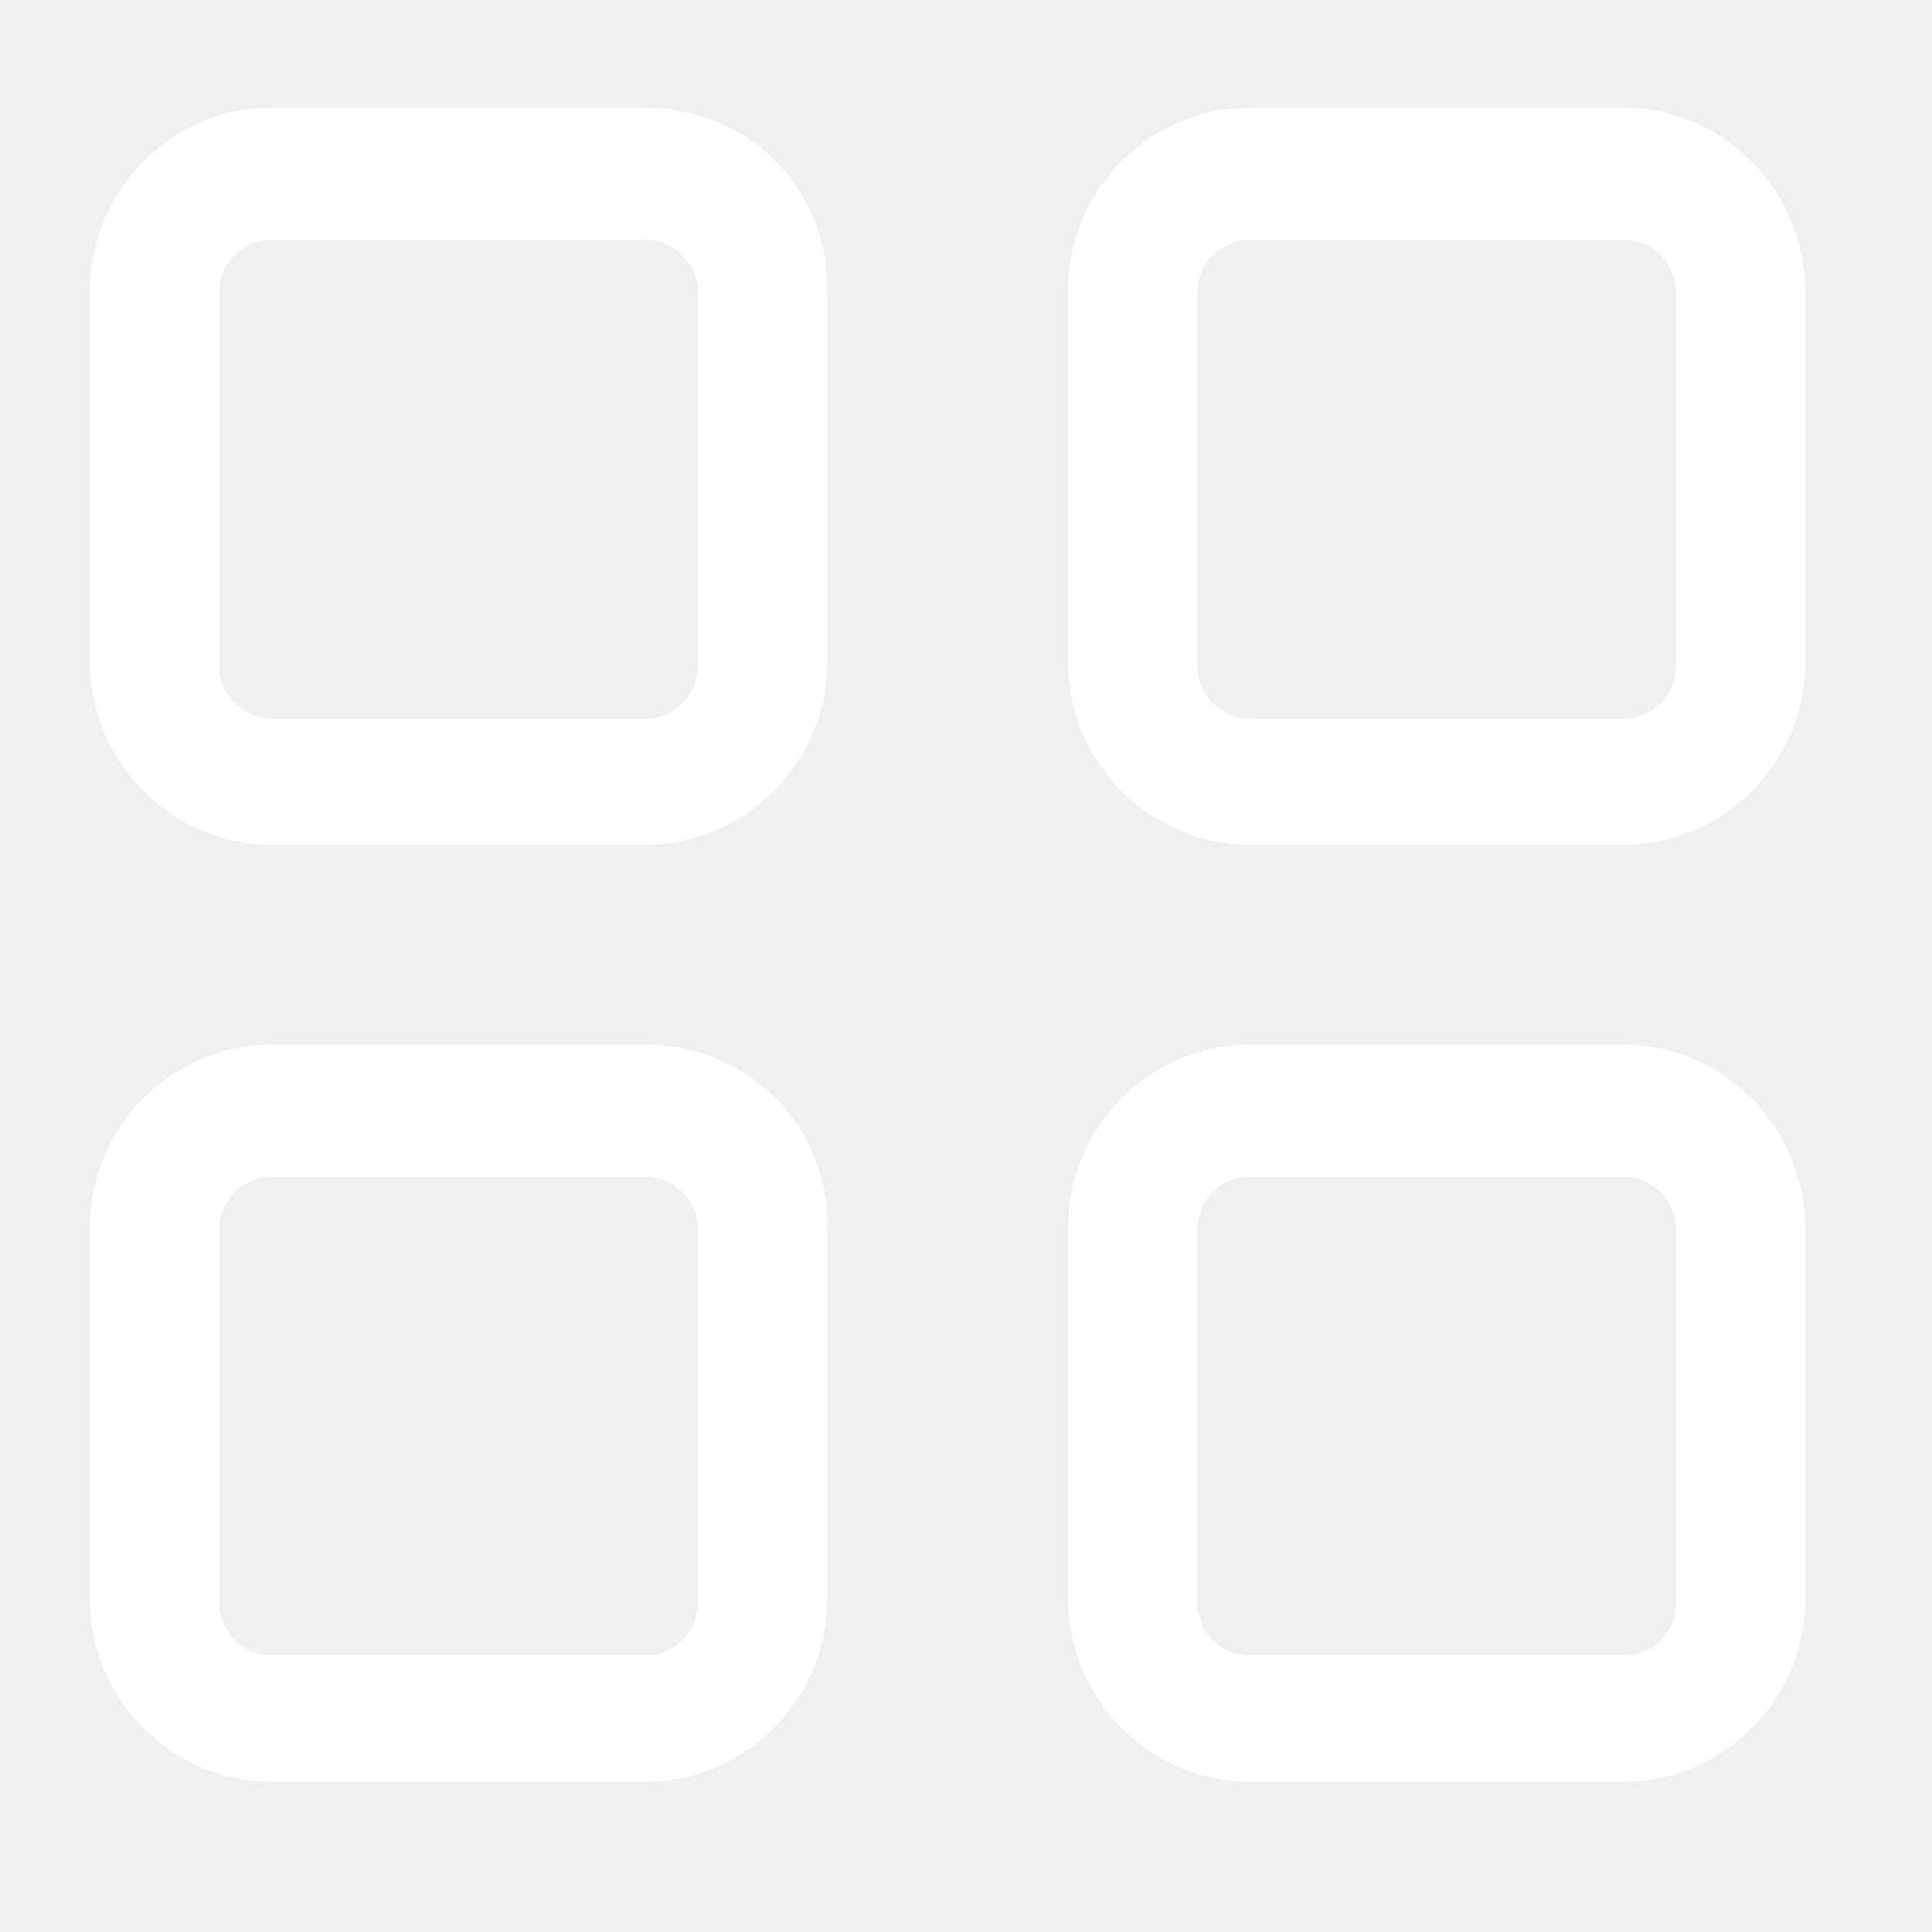
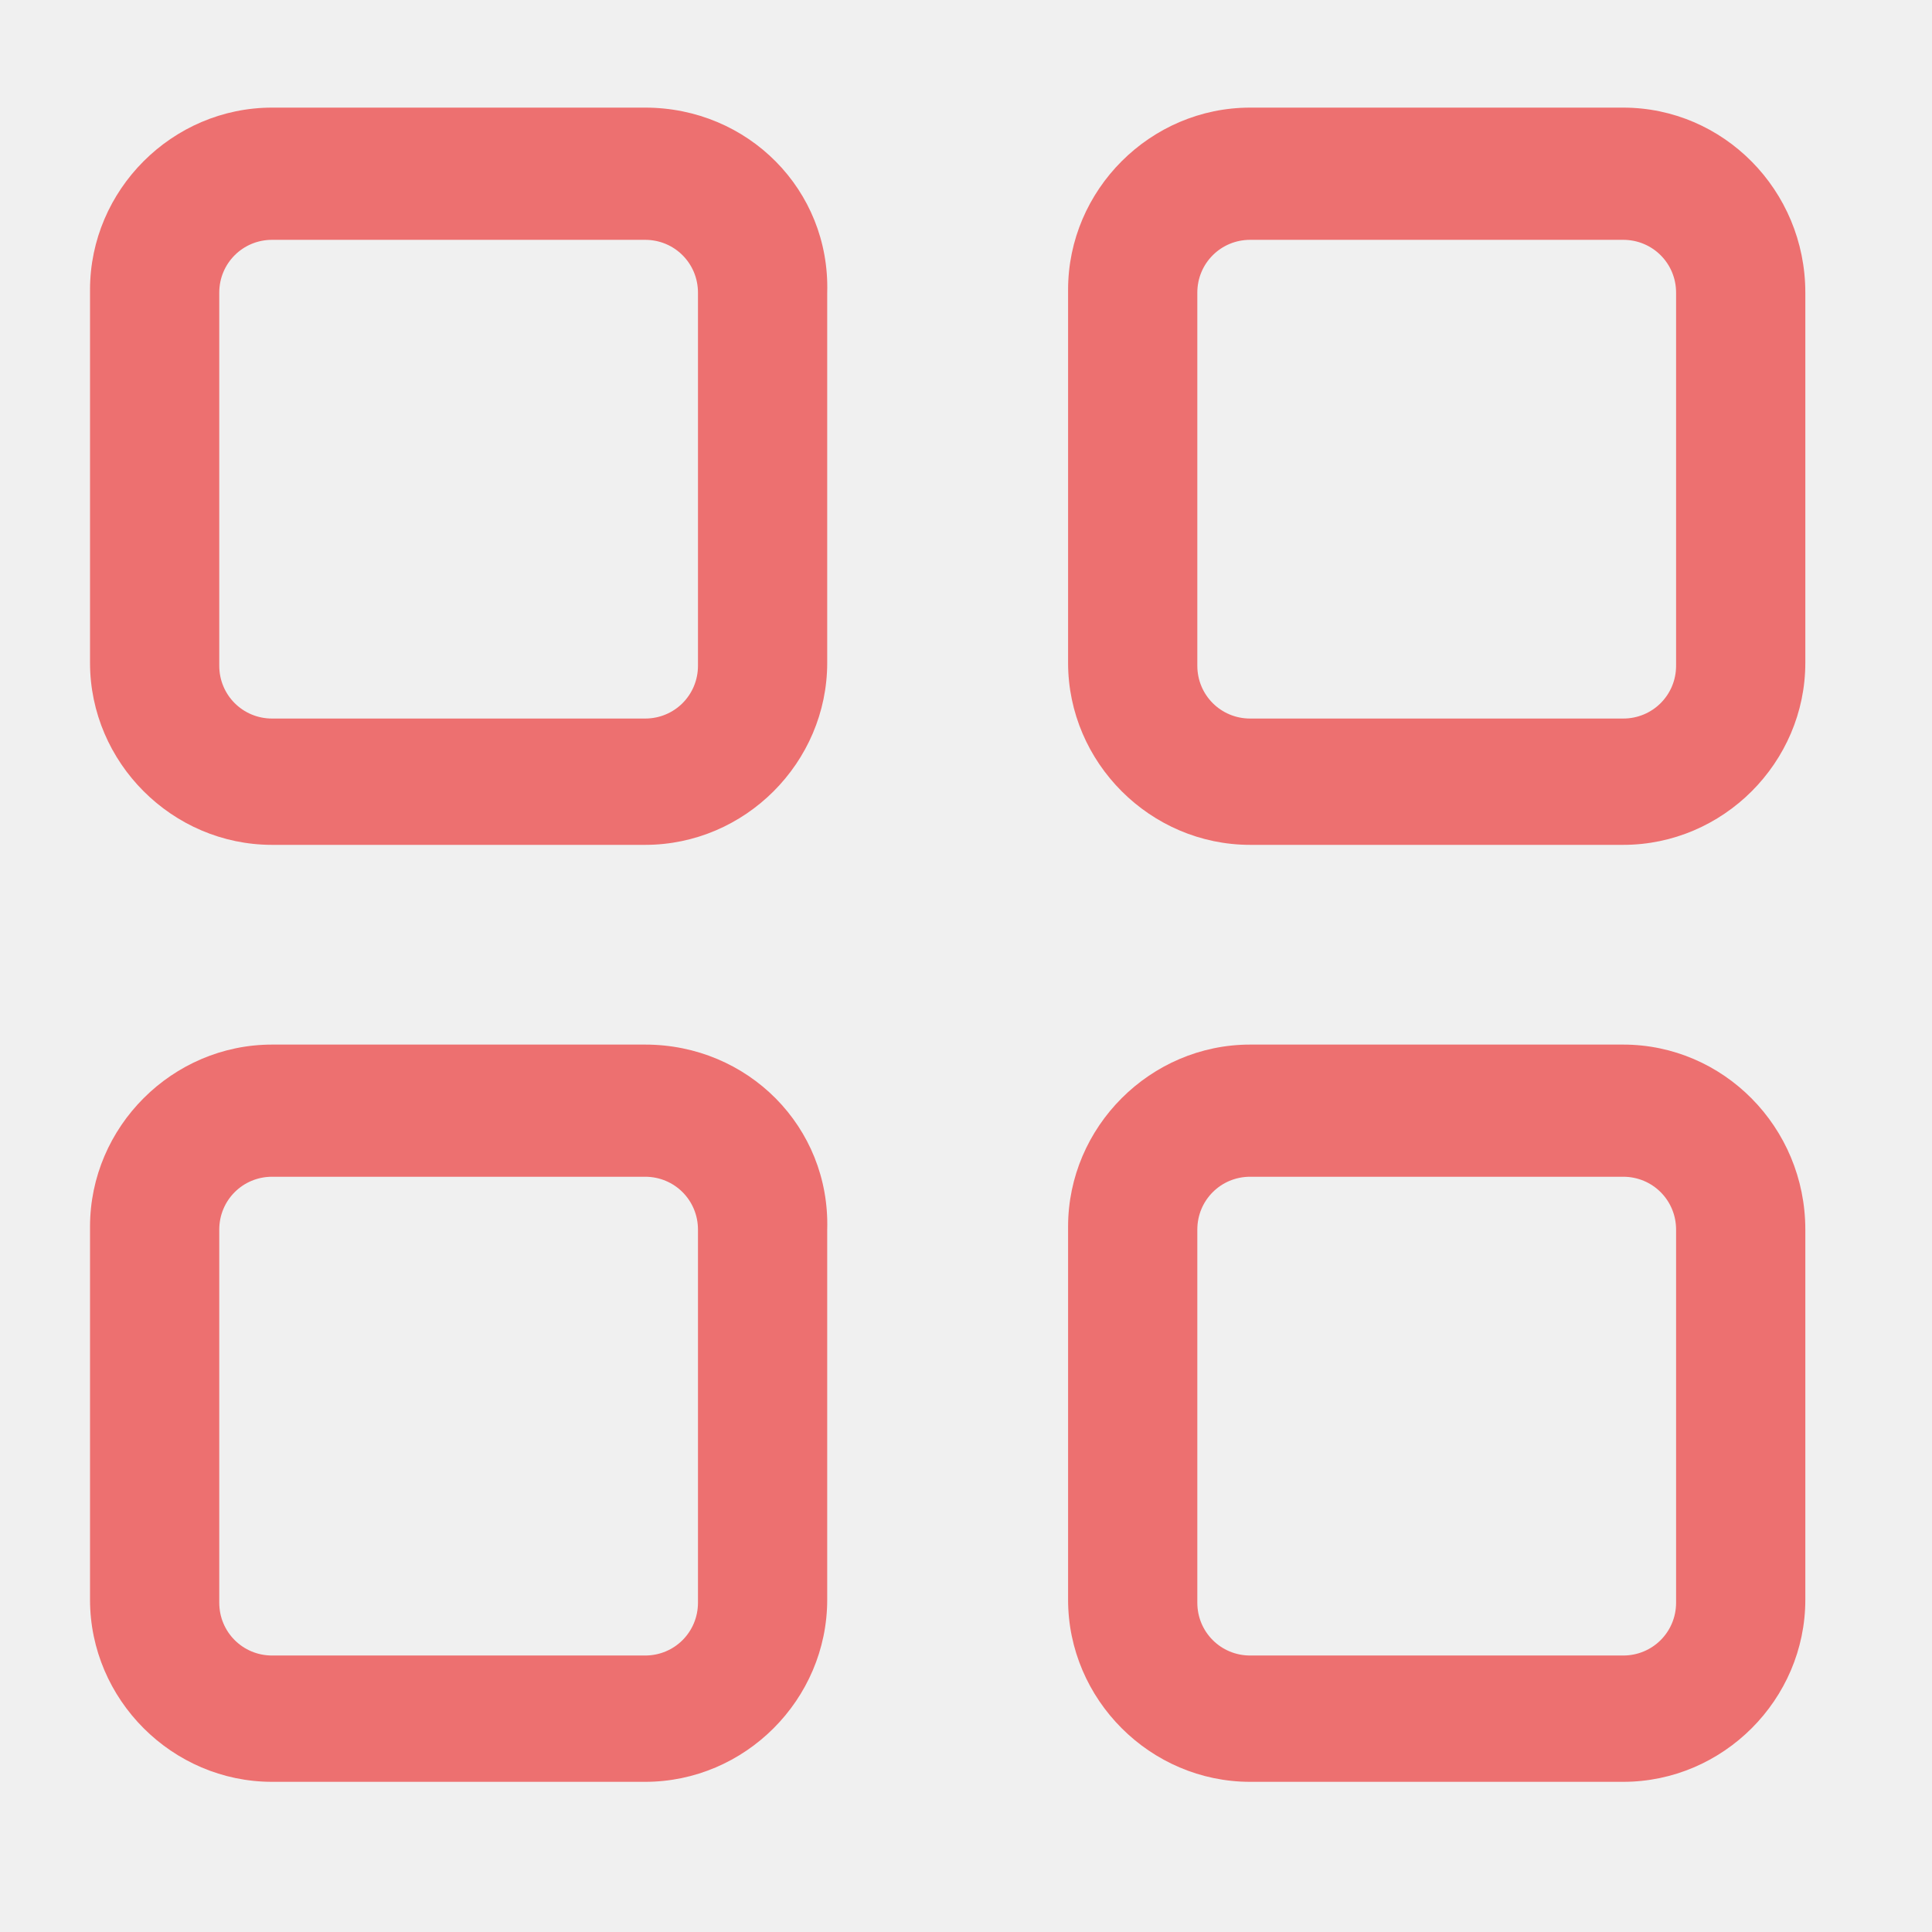
- <svg xmlns="http://www.w3.org/2000/svg" width="37" height="37" viewBox="0 0 37 37" fill="none">
-   <path d="M12.355 2.061H5.211C3.299 2.061 1.724 3.636 1.724 5.549V12.693C1.724 14.605 3.299 16.18 5.211 16.18H12.355C14.268 16.18 15.842 14.605 15.842 12.693V5.605C15.899 3.636 14.324 2.061 12.355 2.061ZM13.367 12.749C13.367 13.311 12.918 13.761 12.355 13.761H5.211C4.649 13.761 4.199 13.311 4.199 12.749V5.605C4.199 5.043 4.649 4.593 5.211 4.593H12.355C12.918 4.593 13.367 5.043 13.367 5.605V12.749Z" fill="white" />
-   <path d="M31.086 2.061H23.942C22.03 2.061 20.455 3.636 20.455 5.549V12.693C20.455 14.605 22.03 16.18 23.942 16.18H31.086C32.999 16.18 34.574 14.605 34.574 12.693V5.605C34.574 3.636 32.999 2.061 31.086 2.061ZM32.099 12.749C32.099 13.311 31.649 13.761 31.086 13.761H23.942C23.38 13.761 22.93 13.311 22.93 12.749V5.605C22.93 5.043 23.38 4.593 23.942 4.593H31.086C31.649 4.593 32.099 5.043 32.099 5.605V12.749Z" fill="white" />
-   <path d="M12.355 20.005H5.211C3.299 20.005 1.724 21.58 1.724 23.493V30.636C1.724 32.549 3.299 34.124 5.211 34.124H12.355C14.268 34.124 15.842 32.549 15.842 30.636V23.549C15.899 21.58 14.324 20.005 12.355 20.005ZM13.367 30.693C13.367 31.255 12.918 31.705 12.355 31.705H5.211C4.649 31.705 4.199 31.255 4.199 30.693V23.549C4.199 22.986 4.649 22.536 5.211 22.536H12.355C12.918 22.536 13.367 22.986 13.367 23.549V30.693Z" fill="white" />
-   <path d="M31.086 20.005H23.942C22.03 20.005 20.455 21.58 20.455 23.493V30.636C20.455 32.549 22.03 34.124 23.942 34.124H31.086C32.999 34.124 34.574 32.549 34.574 30.636V23.549C34.574 21.58 32.999 20.005 31.086 20.005ZM32.099 30.693C32.099 31.255 31.649 31.705 31.086 31.705H23.942C23.38 31.705 22.93 31.255 22.93 30.693V23.549C22.93 22.986 23.38 22.536 23.942 22.536H31.086C31.649 22.536 32.099 22.986 32.099 23.549V30.693Z" fill="white" />
+ <svg xmlns="http://www.w3.org/2000/svg" width="37" height="37" viewBox="0 0 37 37" fill="ED7070">
+   <path d="M12.355 2.061H5.211C3.299 2.061 1.724 3.636 1.724 5.549V12.693C1.724 14.605 3.299 16.18 5.211 16.18H12.355C14.268 16.18 15.842 14.605 15.842 12.693V5.605C15.899 3.636 14.324 2.061 12.355 2.061ZM13.367 12.749C13.367 13.311 12.918 13.761 12.355 13.761H5.211C4.649 13.761 4.199 13.311 4.199 12.749V5.605C4.199 5.043 4.649 4.593 5.211 4.593H12.355C12.918 4.593 13.367 5.043 13.367 5.605V12.749Z" fill="#ED7070" />
+   <path d="M31.086 2.061H23.942C22.03 2.061 20.455 3.636 20.455 5.549V12.693C20.455 14.605 22.03 16.18 23.942 16.18H31.086C32.999 16.18 34.574 14.605 34.574 12.693V5.605C34.574 3.636 32.999 2.061 31.086 2.061ZM32.099 12.749C32.099 13.311 31.649 13.761 31.086 13.761H23.942C23.38 13.761 22.93 13.311 22.93 12.749V5.605C22.93 5.043 23.38 4.593 23.942 4.593H31.086C31.649 4.593 32.099 5.043 32.099 5.605V12.749Z" fill="#ED7070" />
+   <path d="M12.355 20.005H5.211C3.299 20.005 1.724 21.58 1.724 23.493V30.636C1.724 32.549 3.299 34.124 5.211 34.124H12.355C14.268 34.124 15.842 32.549 15.842 30.636V23.549C15.899 21.58 14.324 20.005 12.355 20.005ZM13.367 30.693C13.367 31.255 12.918 31.705 12.355 31.705H5.211C4.649 31.705 4.199 31.255 4.199 30.693V23.549C4.199 22.986 4.649 22.536 5.211 22.536H12.355C12.918 22.536 13.367 22.986 13.367 23.549V30.693Z" fill="#ED7070" />
+   <path d="M31.086 20.005H23.942C22.03 20.005 20.455 21.58 20.455 23.493V30.636C20.455 32.549 22.03 34.124 23.942 34.124H31.086C32.999 34.124 34.574 32.549 34.574 30.636V23.549C34.574 21.58 32.999 20.005 31.086 20.005ZM32.099 30.693C32.099 31.255 31.649 31.705 31.086 31.705H23.942C23.38 31.705 22.93 31.255 22.93 30.693V23.549C22.93 22.986 23.38 22.536 23.942 22.536H31.086C31.649 22.536 32.099 22.986 32.099 23.549V30.693Z" fill="#ED7070" />
</svg>
